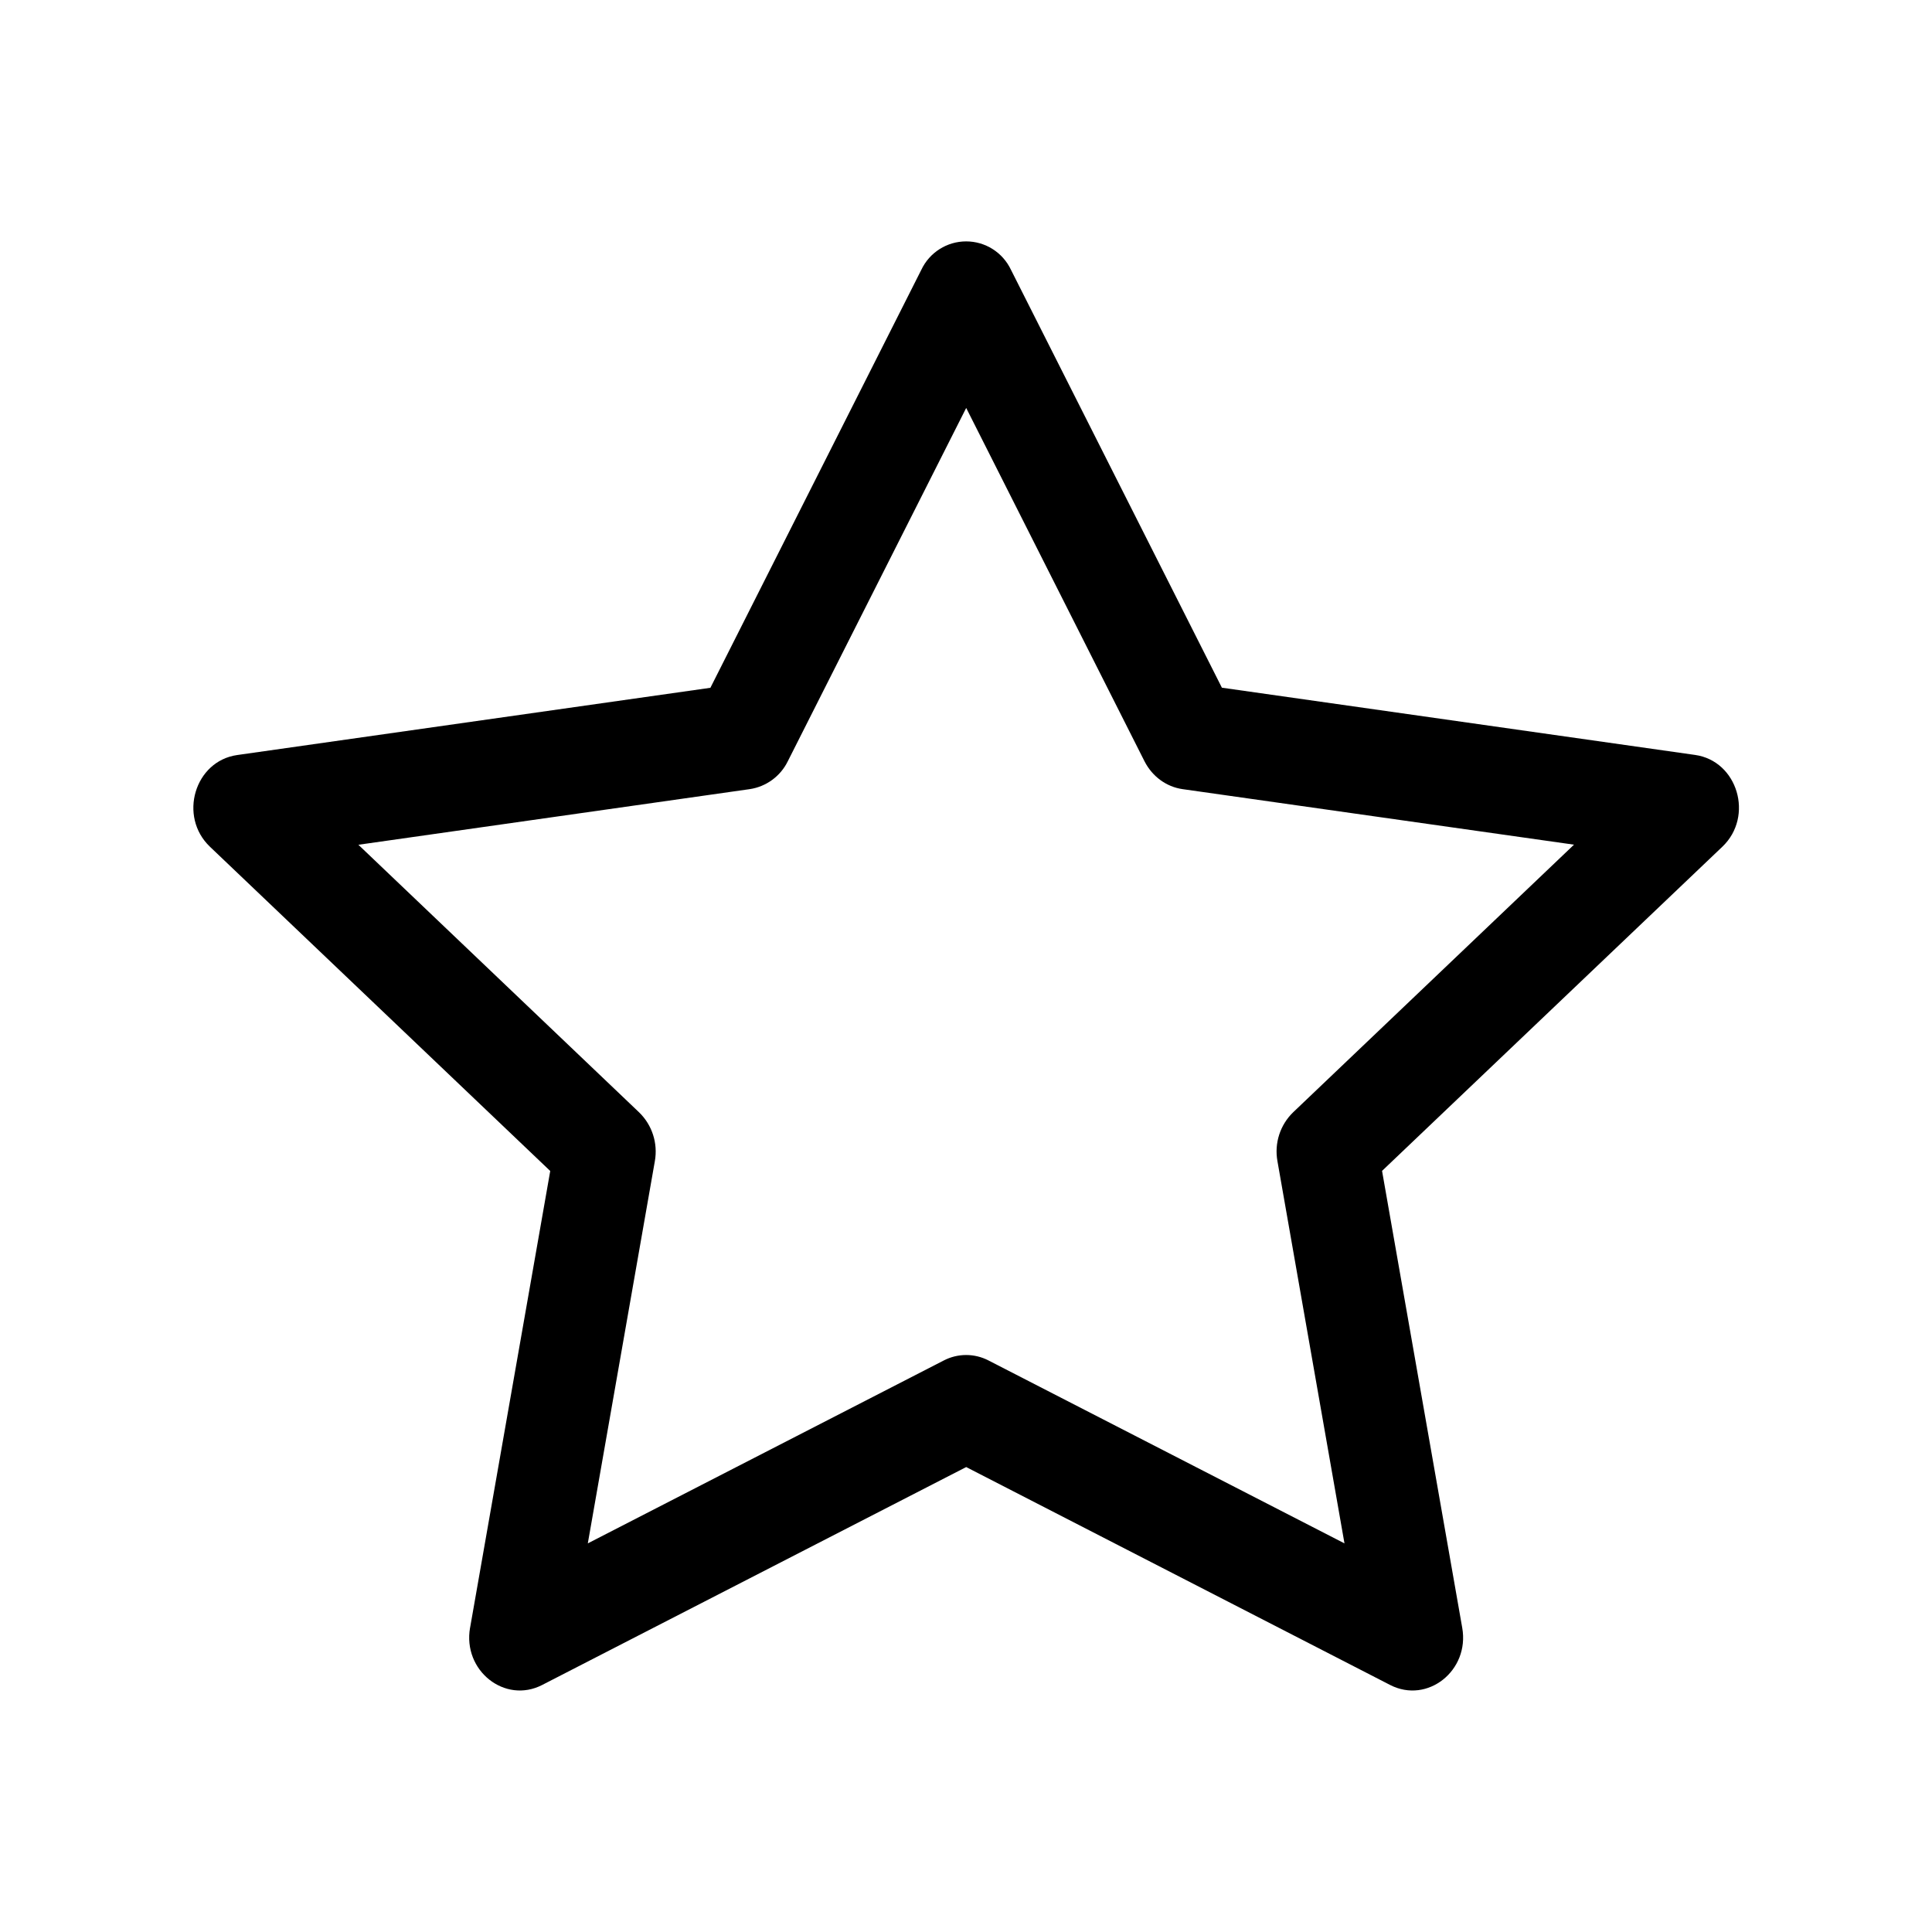
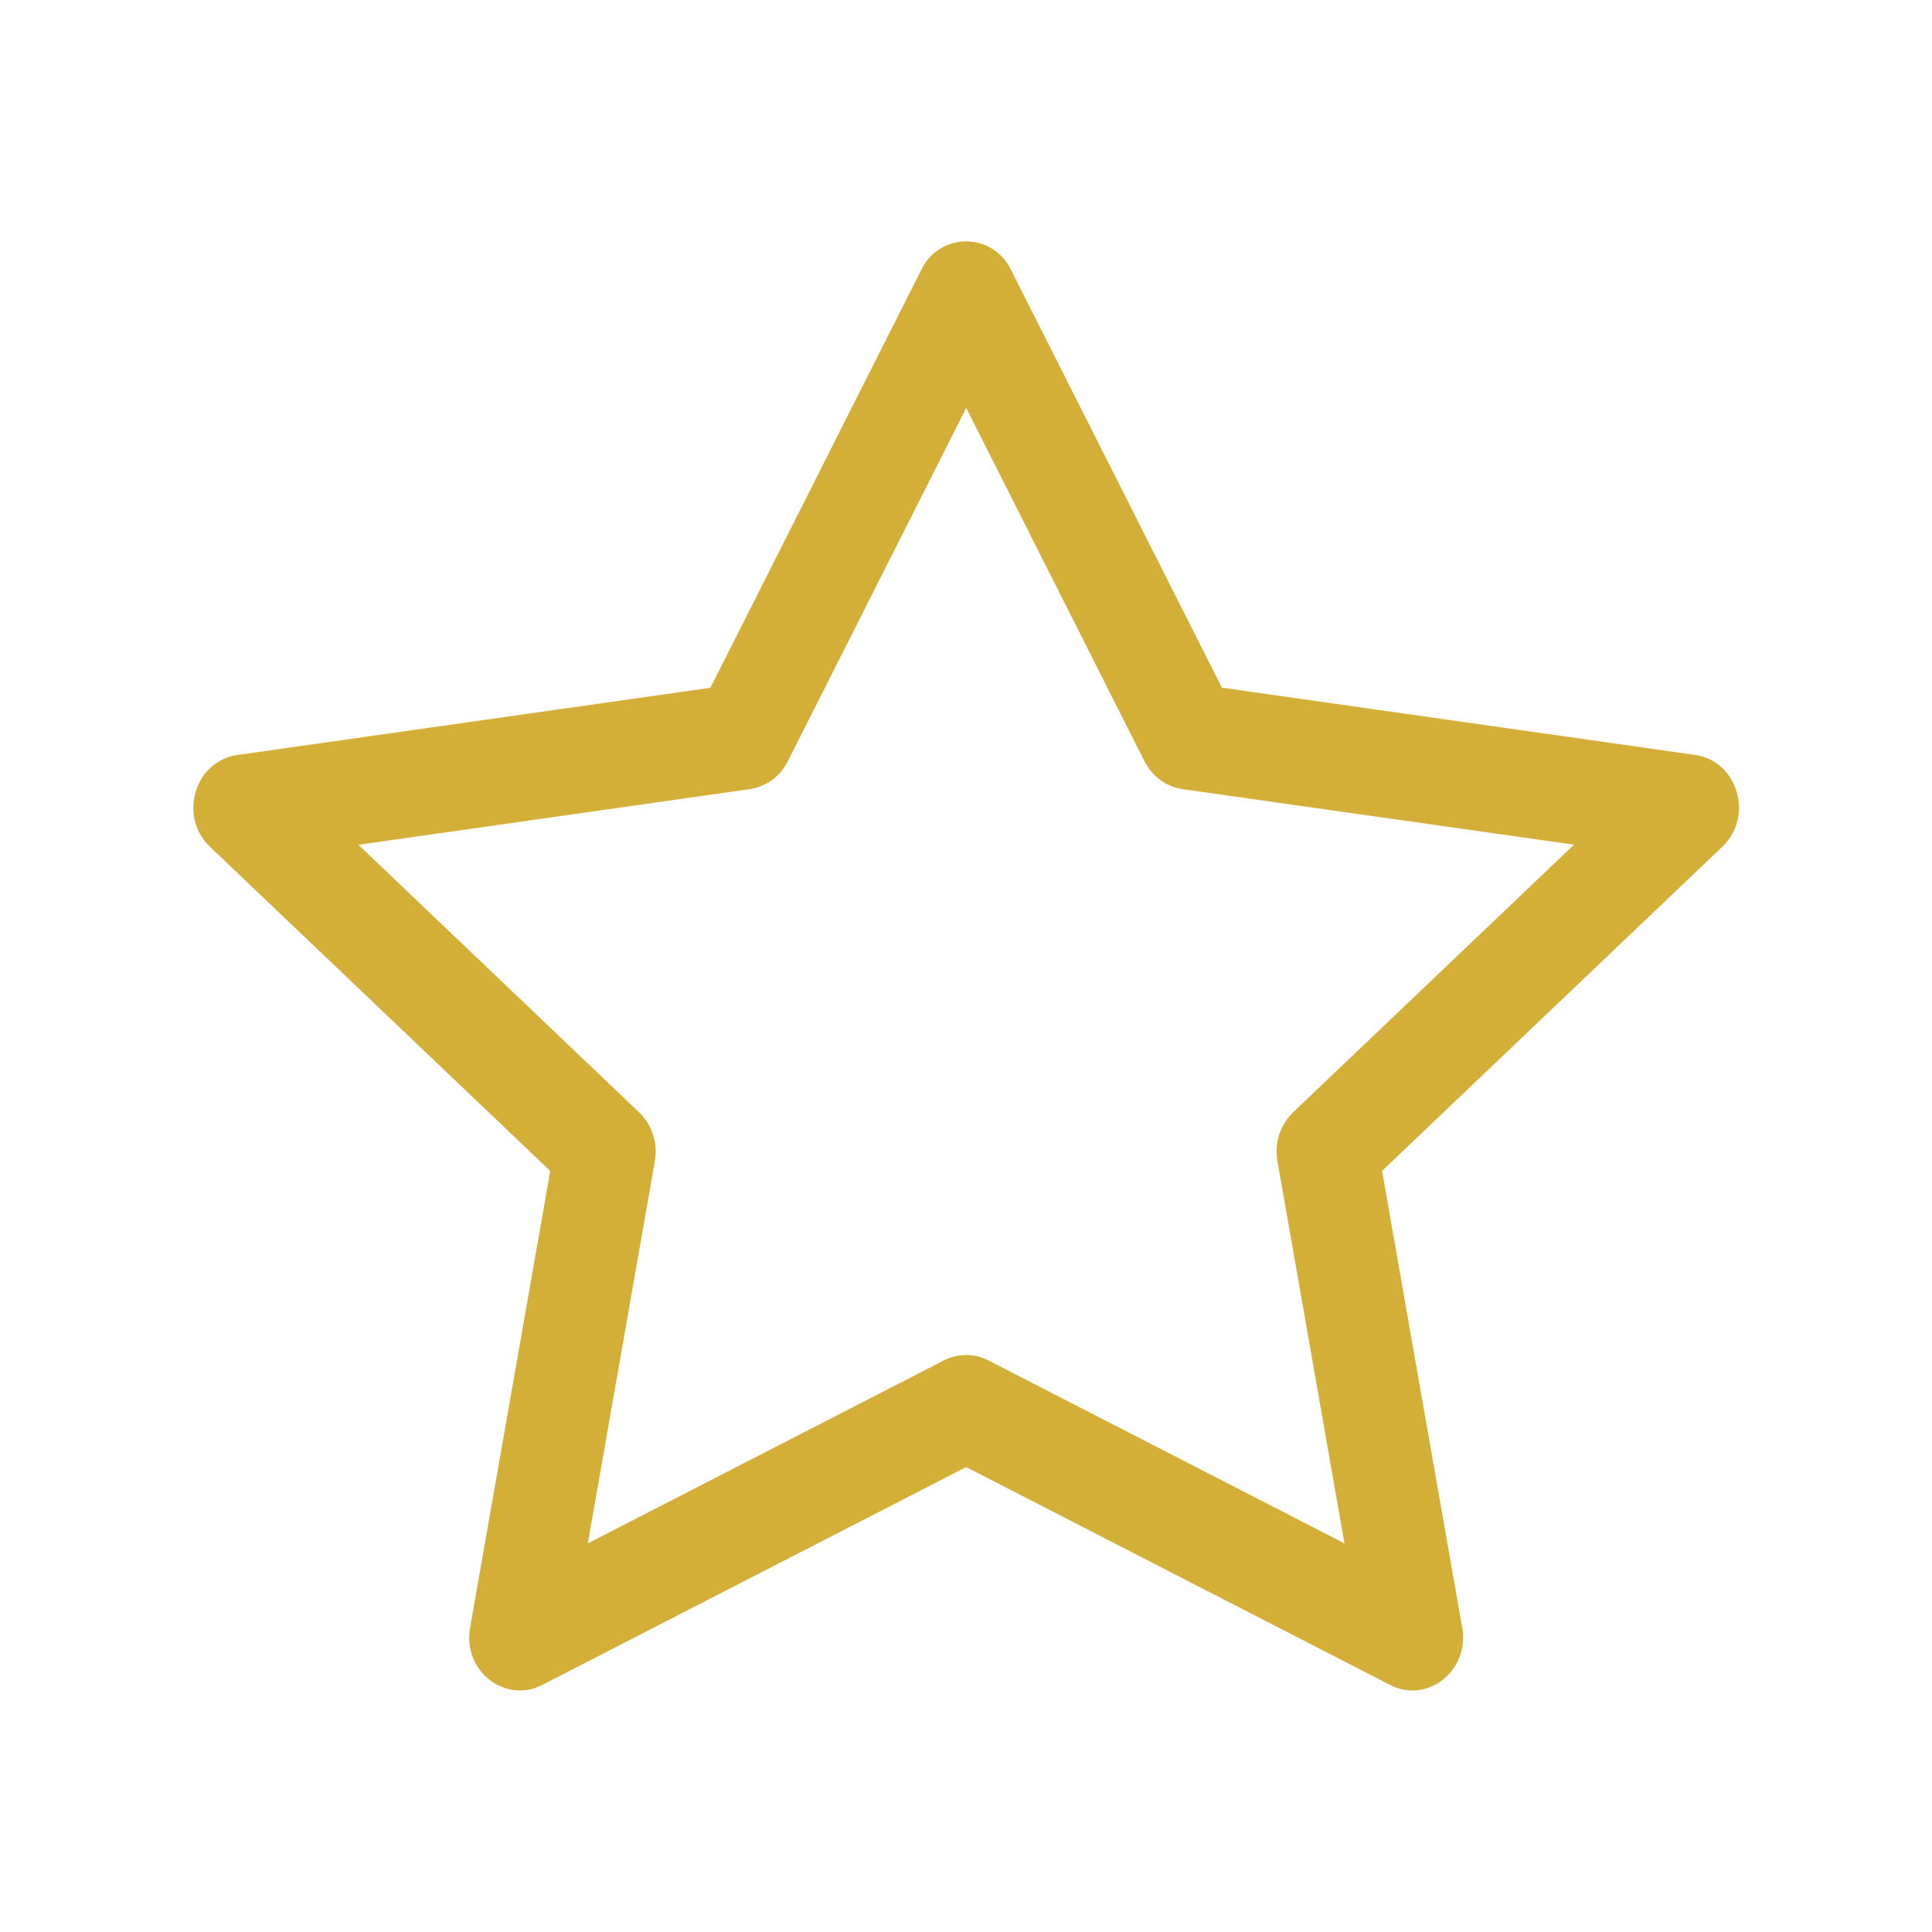
- <svg xmlns="http://www.w3.org/2000/svg" class="bi bi-star" width="1em" height="1em" viewBox="0 0 20 20" fill="currentColor">
+ <svg xmlns="http://www.w3.org/2000/svg" class="bi bi-star" width="1em" height="1em" viewBox="0 0 20 20" fill="currentColor" color="#D4AF37">
  <path fill-rule="evenodd" d="M4.866 16.85c-.078.444.36.791.746.593l4.39-2.256 4.389 2.256c.386.198.824-.149.746-.592l-.83-4.73 3.523-3.356c.329-.314.158-.888-.283-.95l-4.898-.696-2.184-4.327a.513.513 0 00-.927 0L7.354 7.12l-4.898.696c-.441.062-.612.636-.282.95l3.522 3.356-.83 4.73zm4.905-2.767l-3.686 1.894.694-3.957a.565.565 0 00-.163-.505L3.71 8.745l4.052-.576a.525.525 0 00.393-.288l1.847-3.658 1.846 3.658c.08.157.226.264.393.288l4.053.575-2.907 2.77a.564.564 0 00-.163.506l.694 3.957-3.686-1.894a.503.503 0 00-.461 0z" clip-rule="evenodd" />
</svg>
